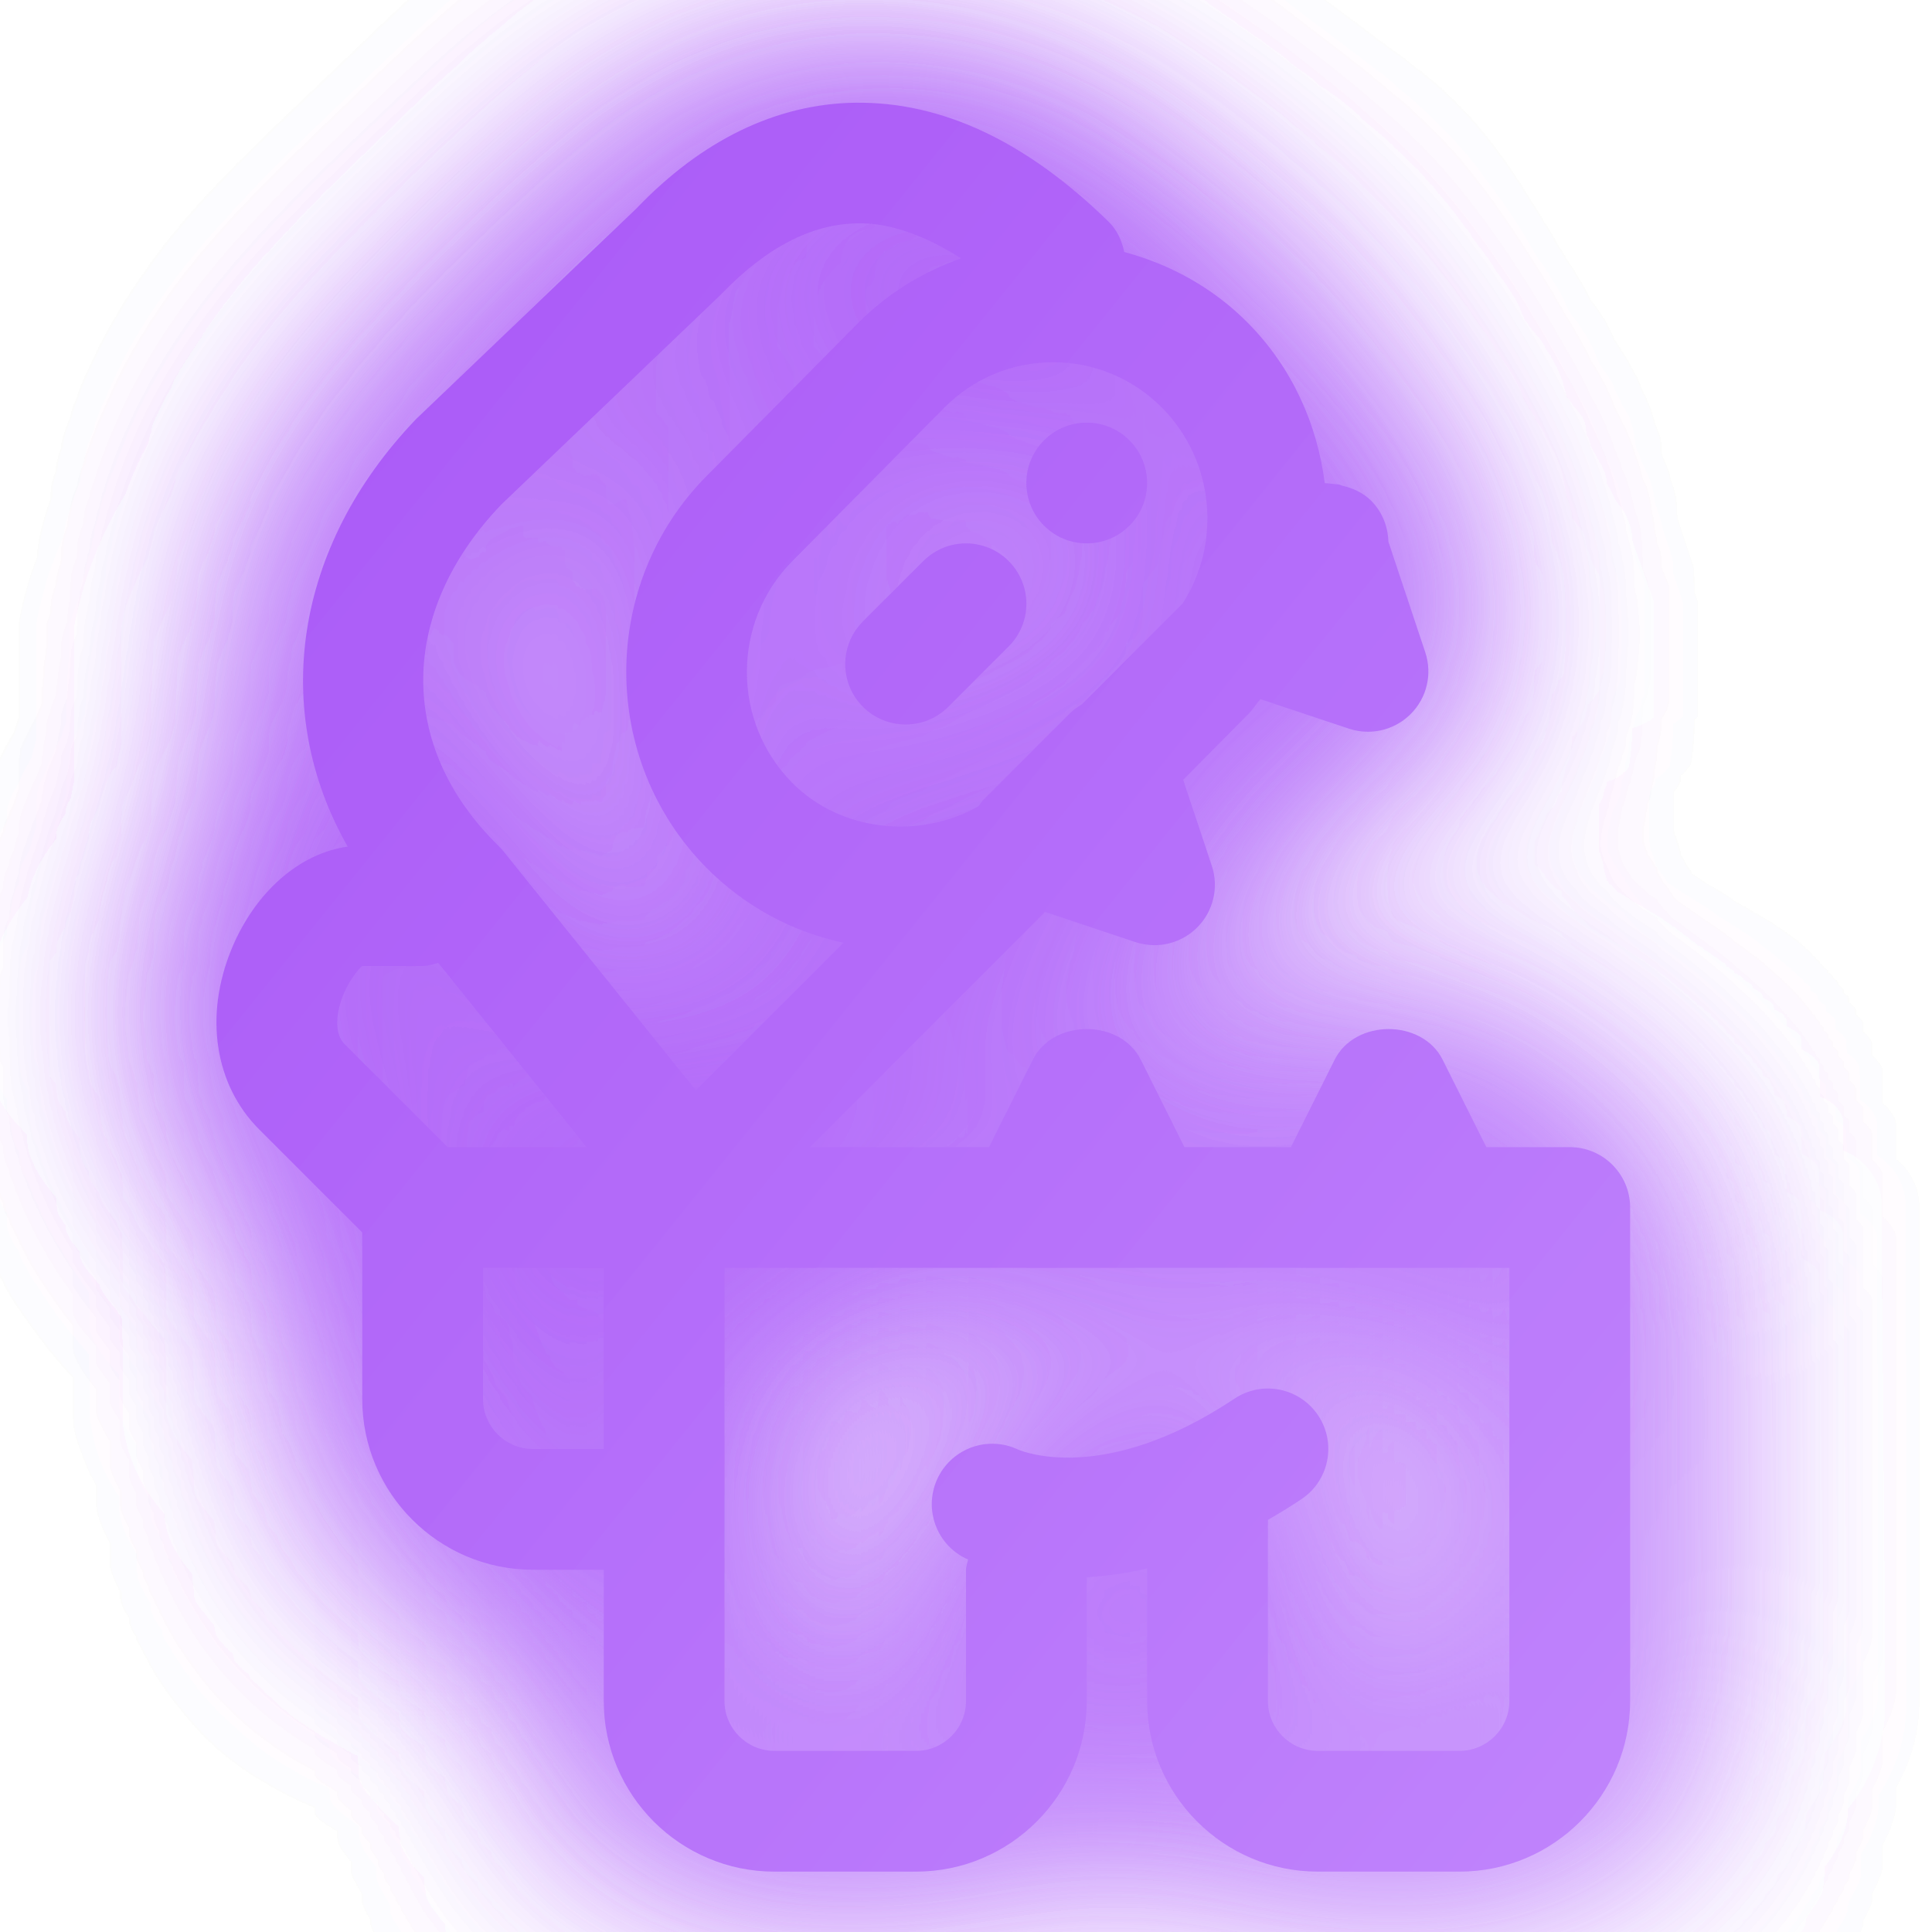
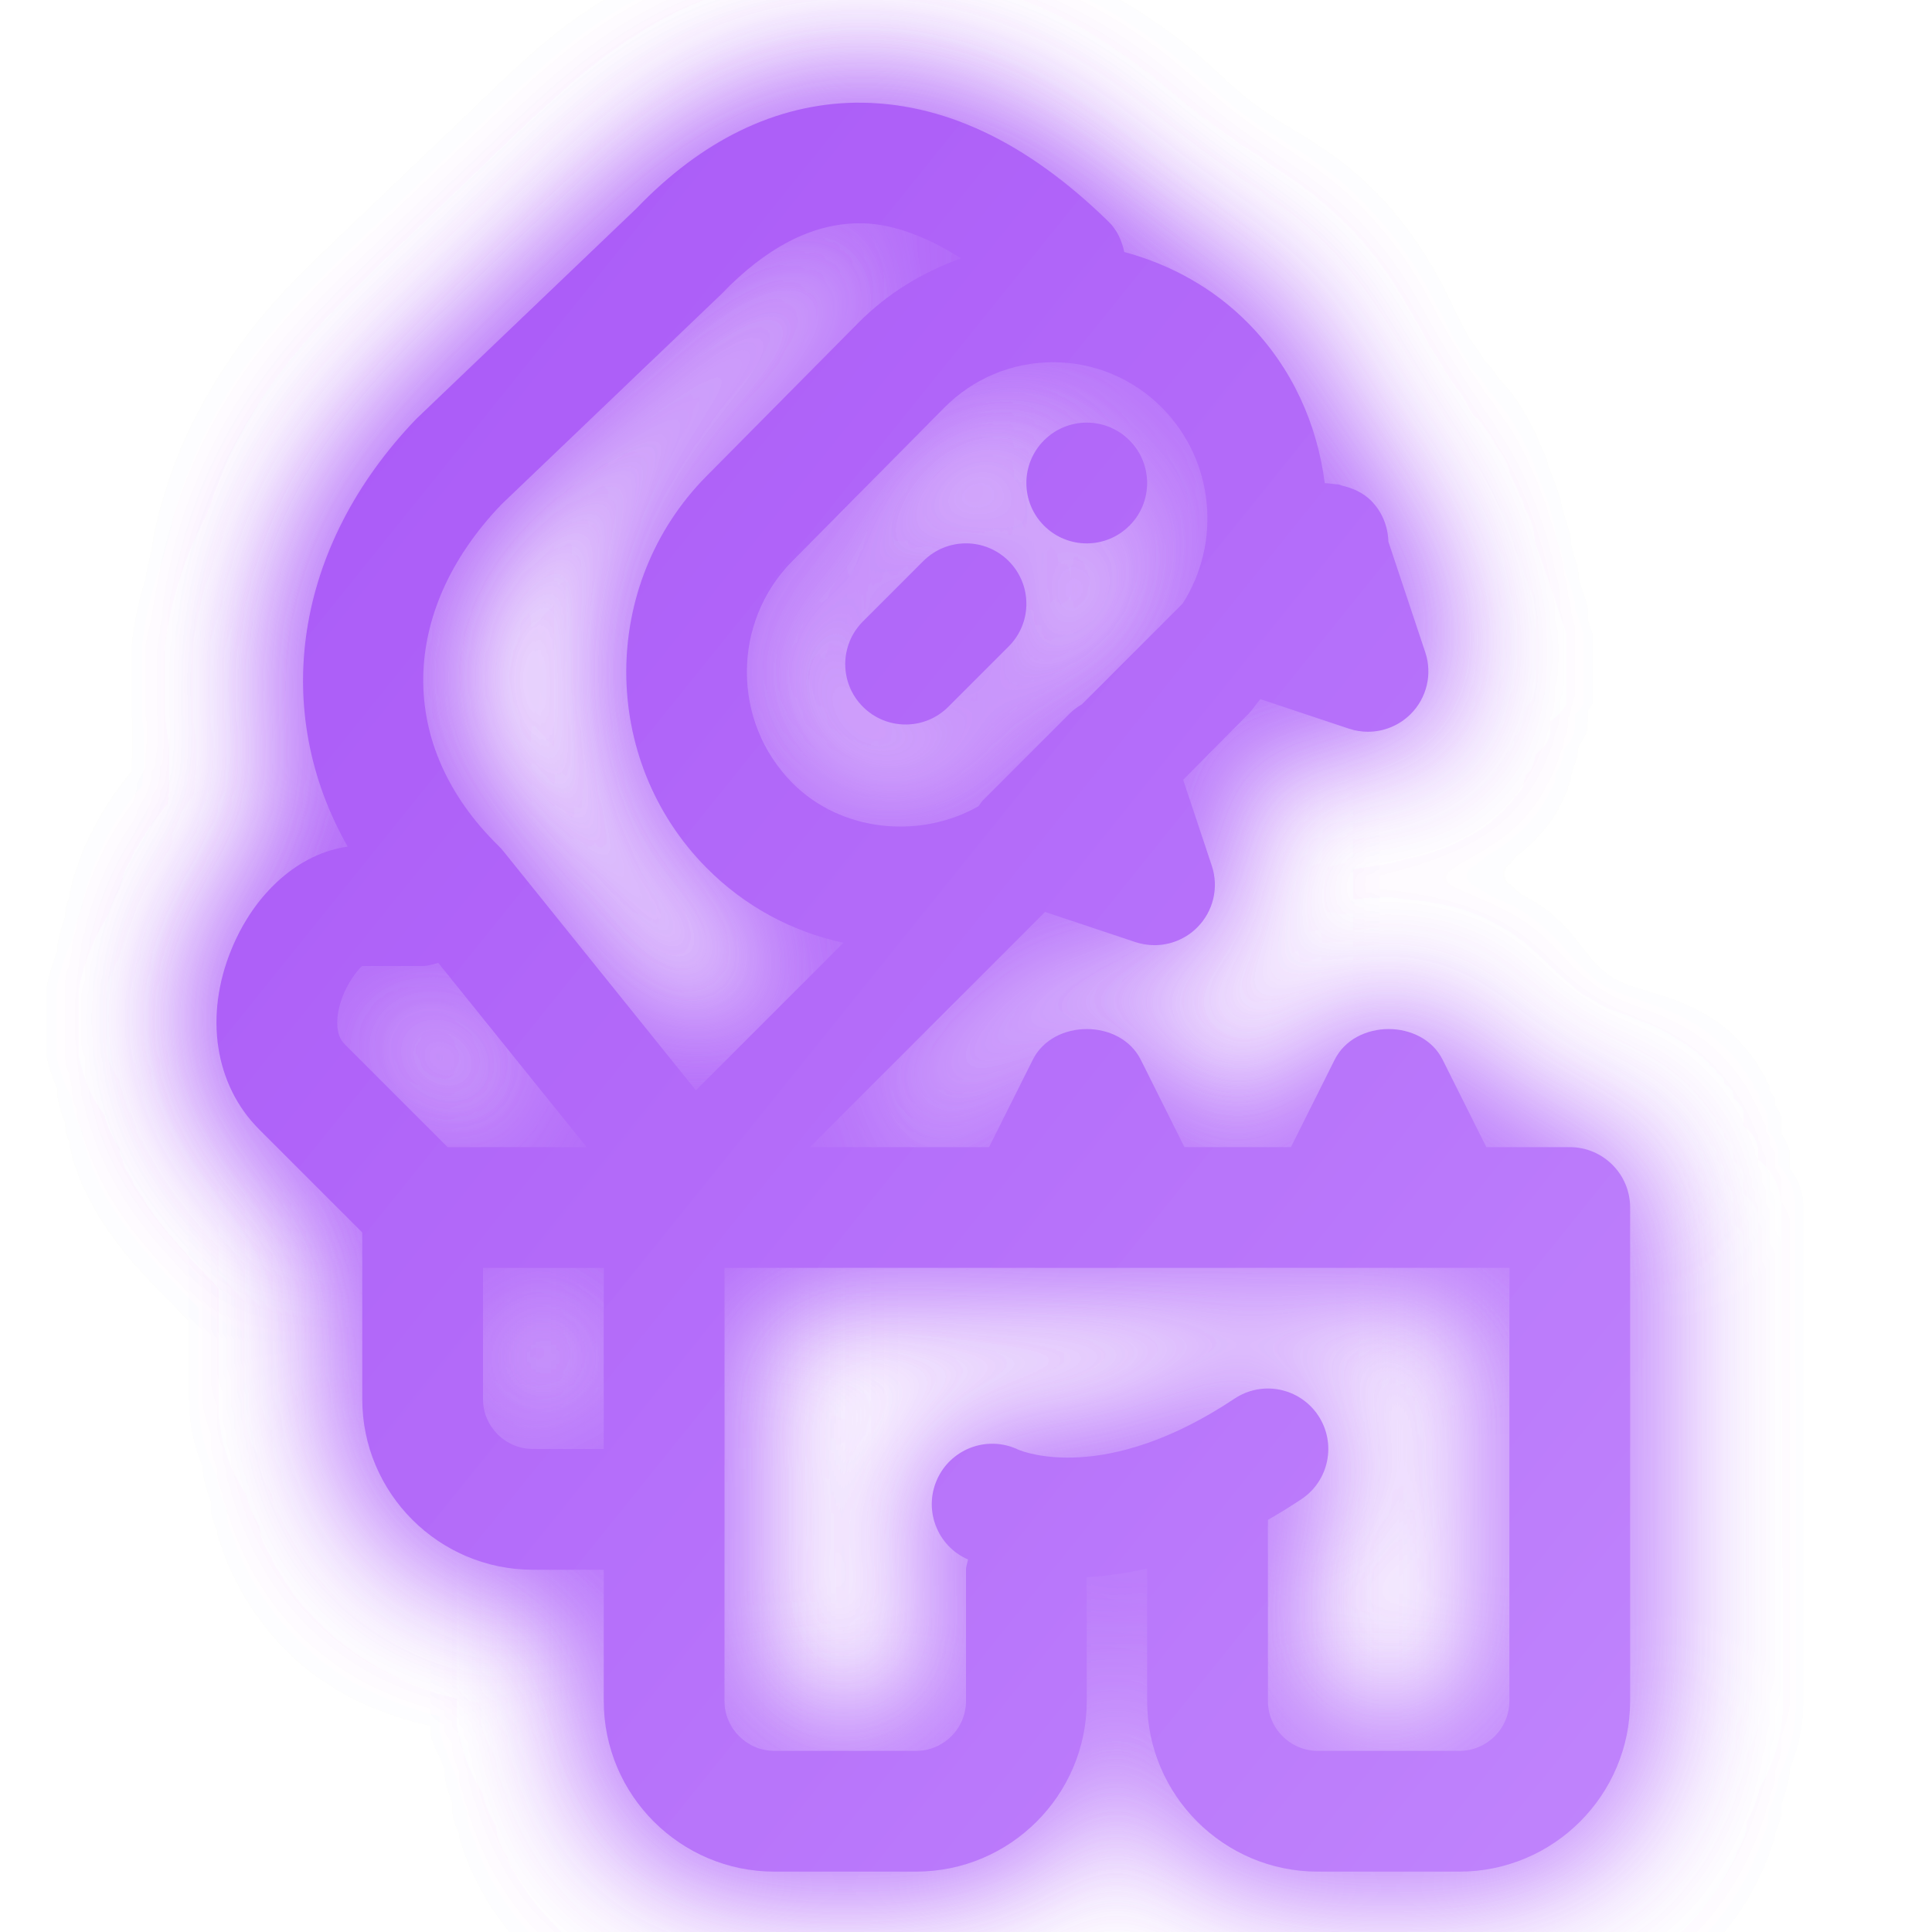
<svg xmlns="http://www.w3.org/2000/svg" width="800px" height="800px" viewBox="0 0 32 32" version="1.1" xml:space="preserve">
  <defs>
    <linearGradient id="purpleGradient" x1="0%" y1="0%" x2="100%" y2="100%">
      <stop offset="0%" style="stop-color:#a855f7;stop-opacity:1" />
      <stop offset="100%" style="stop-color:#c084fc;stop-opacity:1" />
    </linearGradient>
    <filter id="glow" x="-50%" y="-50%" width="200%" height="200%">
-       <feGaussianBlur stdDeviation="2" result="coloredBlur" />
+       <feGaussianBlur stdDeviation="1.2" result="coloredBlur" />
      <feMerge>
-         <feMergeNode in="coloredBlur" />
        <feMergeNode in="coloredBlur" />
        <feMergeNode in="coloredBlur" />
        <feMergeNode in="SourceGraphic" />
      </feMerge>
    </filter>
  </defs>
  <style type="text/css">
	.st0{display:none;}
</style>
  <g class="st0" id="etc" />
  <g id="Hats" />
  <g id="Crewmates" />
  <g id="ejection" />
  <g id="sabotage" />
  <g id="Die" />
  <g id="Die_2" />
  <g id="ghost" />
  <g id="impostor" fill="url(#purpleGradient)" filter="url(#glow)">
    <path d="M17.293,7.293c0.391-0.391,1.024-0.391,1.414,0c0.391,0.391,0.391,1.024,0,1.414   c-0.391,0.391-1.024,0.391-1.414,0C16.902,8.317,16.902,7.683,17.293,7.293z M15.293,9.293l-1,1   c-0.391,0.391-0.391,1.023,0,1.414C14.488,11.902,14.744,12,15,12s0.512-0.098,0.707-0.293l1-1   c0.391-0.391,0.391-1.023,0-1.414S15.684,8.902,15.293,9.293z M27,20v7v1.173C27,29.732,25.732,31,24.173,31h-2.347   C20.268,31,19,29.732,19,28.173v-2.195c-0.361,0.084-0.695,0.129-1,0.146v2.049C18,29.732,16.732,31,15.173,31h-2.347   C11.268,31,10,29.732,10,28.173V28v-1v-1H8.827C7.268,26,6,24.732,6,23.173v-2.759l-1.707-1.707   c-0.739-0.739-0.914-1.886-0.456-2.992c0.392-0.947,1.129-1.583,1.922-1.692   C4.482,11.783,4.858,9.062,6.892,6.941l3.646-3.485c1.084-1.132,2.313-1.733,3.623-1.755   c1.444-0.018,2.838,0.64,4.201,1.971c0.145,0.141,0.219,0.319,0.26,0.502c0.765,0.206,1.472,0.594,2.047,1.174   c0.737,0.744,1.149,1.683,1.273,2.654c0.01-0,0.021,0.003,0.032,0.003c0.04-0.001,0.077,0.009,0.117,0.012   c0.03,0.004,0.06,0.002,0.09,0.009c0.016,0.004,0.029,0.012,0.045,0.017c0.176,0.041,0.345,0.112,0.483,0.249   c0.188,0.188,0.28,0.433,0.287,0.679l0.611,1.833c0.12,0.359,0.026,0.756-0.242,1.023   c-0.19,0.19-0.446,0.293-0.707,0.293c-0.106,0-0.212-0.017-0.316-0.051l-1.467-0.489   c-0.071,0.083-0.127,0.174-0.205,0.253l-1.073,1.083l0.474,1.423c0.12,0.359,0.026,0.756-0.242,1.023   c-0.19,0.19-0.446,0.293-0.707,0.293c-0.106,0-0.212-0.017-0.316-0.051l-1.497-0.499L13.414,19h2.968l0.724-1.447   c0.339-0.678,1.45-0.678,1.789,0L19.618,19h1.764l0.724-1.447c0.339-0.678,1.45-0.678,1.789,0L24.618,19H26   C26.552,19,27,19.448,27,20z M19.248,6.755C18.765,6.268,18.124,6,17.443,6c-0.682,0-1.323,0.268-1.805,0.755   l-2.516,2.54c-1.002,1.012-1.002,2.659,0,3.671c0.808,0.816,2.114,0.939,3.085,0.388   c0.028-0.037,0.052-0.078,0.086-0.112l1.414-1.414c0.063-0.064,0.134-0.116,0.21-0.16l1.671-1.671   C20.231,8.993,20.119,7.635,19.248,6.755z M8.256,14.009c0.028,0.028,0.055,0.057,0.08,0.088l3.19,3.962   l2.444-2.444c-0.853-0.183-1.639-0.605-2.269-1.242c-1.771-1.789-1.771-4.698,0-6.486l2.516-2.54   c0.487-0.492,1.07-0.842,1.701-1.068c-0.605-0.383-1.192-0.595-1.723-0.58   c-0.757,0.013-1.512,0.406-2.244,1.17L8.304,8.356C6.603,10.132,6.571,12.363,8.256,14.009z M5.707,17.293   L7.414,19h2.302l-2.457-3.052C7.175,15.971,7.092,16,7,16H6c-0.052,0.034-0.307,0.329-0.39,0.721   C5.579,16.867,5.55,17.136,5.707,17.293z M10,24v-3H8v2.173C8,23.629,8.371,24,8.827,24H10z M25,27v-6h-1h-2h-3h-2h-5v6v1   v0.173C12,28.629,12.371,29,12.827,29h2.347C15.629,29,16,28.629,16,28.173V26c0-0.061,0.024-0.113,0.035-0.171   c-0.013-0.006-0.044-0.019-0.049-0.021c-0.494-0.247-0.694-0.848-0.447-1.342   c0.245-0.488,0.833-0.69,1.325-0.456c0.09,0.038,1.446,0.58,3.582-0.843c0.46-0.308,1.08-0.182,1.387,0.277   c0.306,0.46,0.182,1.081-0.277,1.387c-0.188,0.125-0.373,0.239-0.555,0.343v2.999C21,28.629,21.371,29,21.827,29   h2.347C24.629,29,25,28.629,25,28.173V27z" />
  </g>
  <g id="pets" />
  <g id="crewmates" />
  <g id="Guides" />
</svg>
